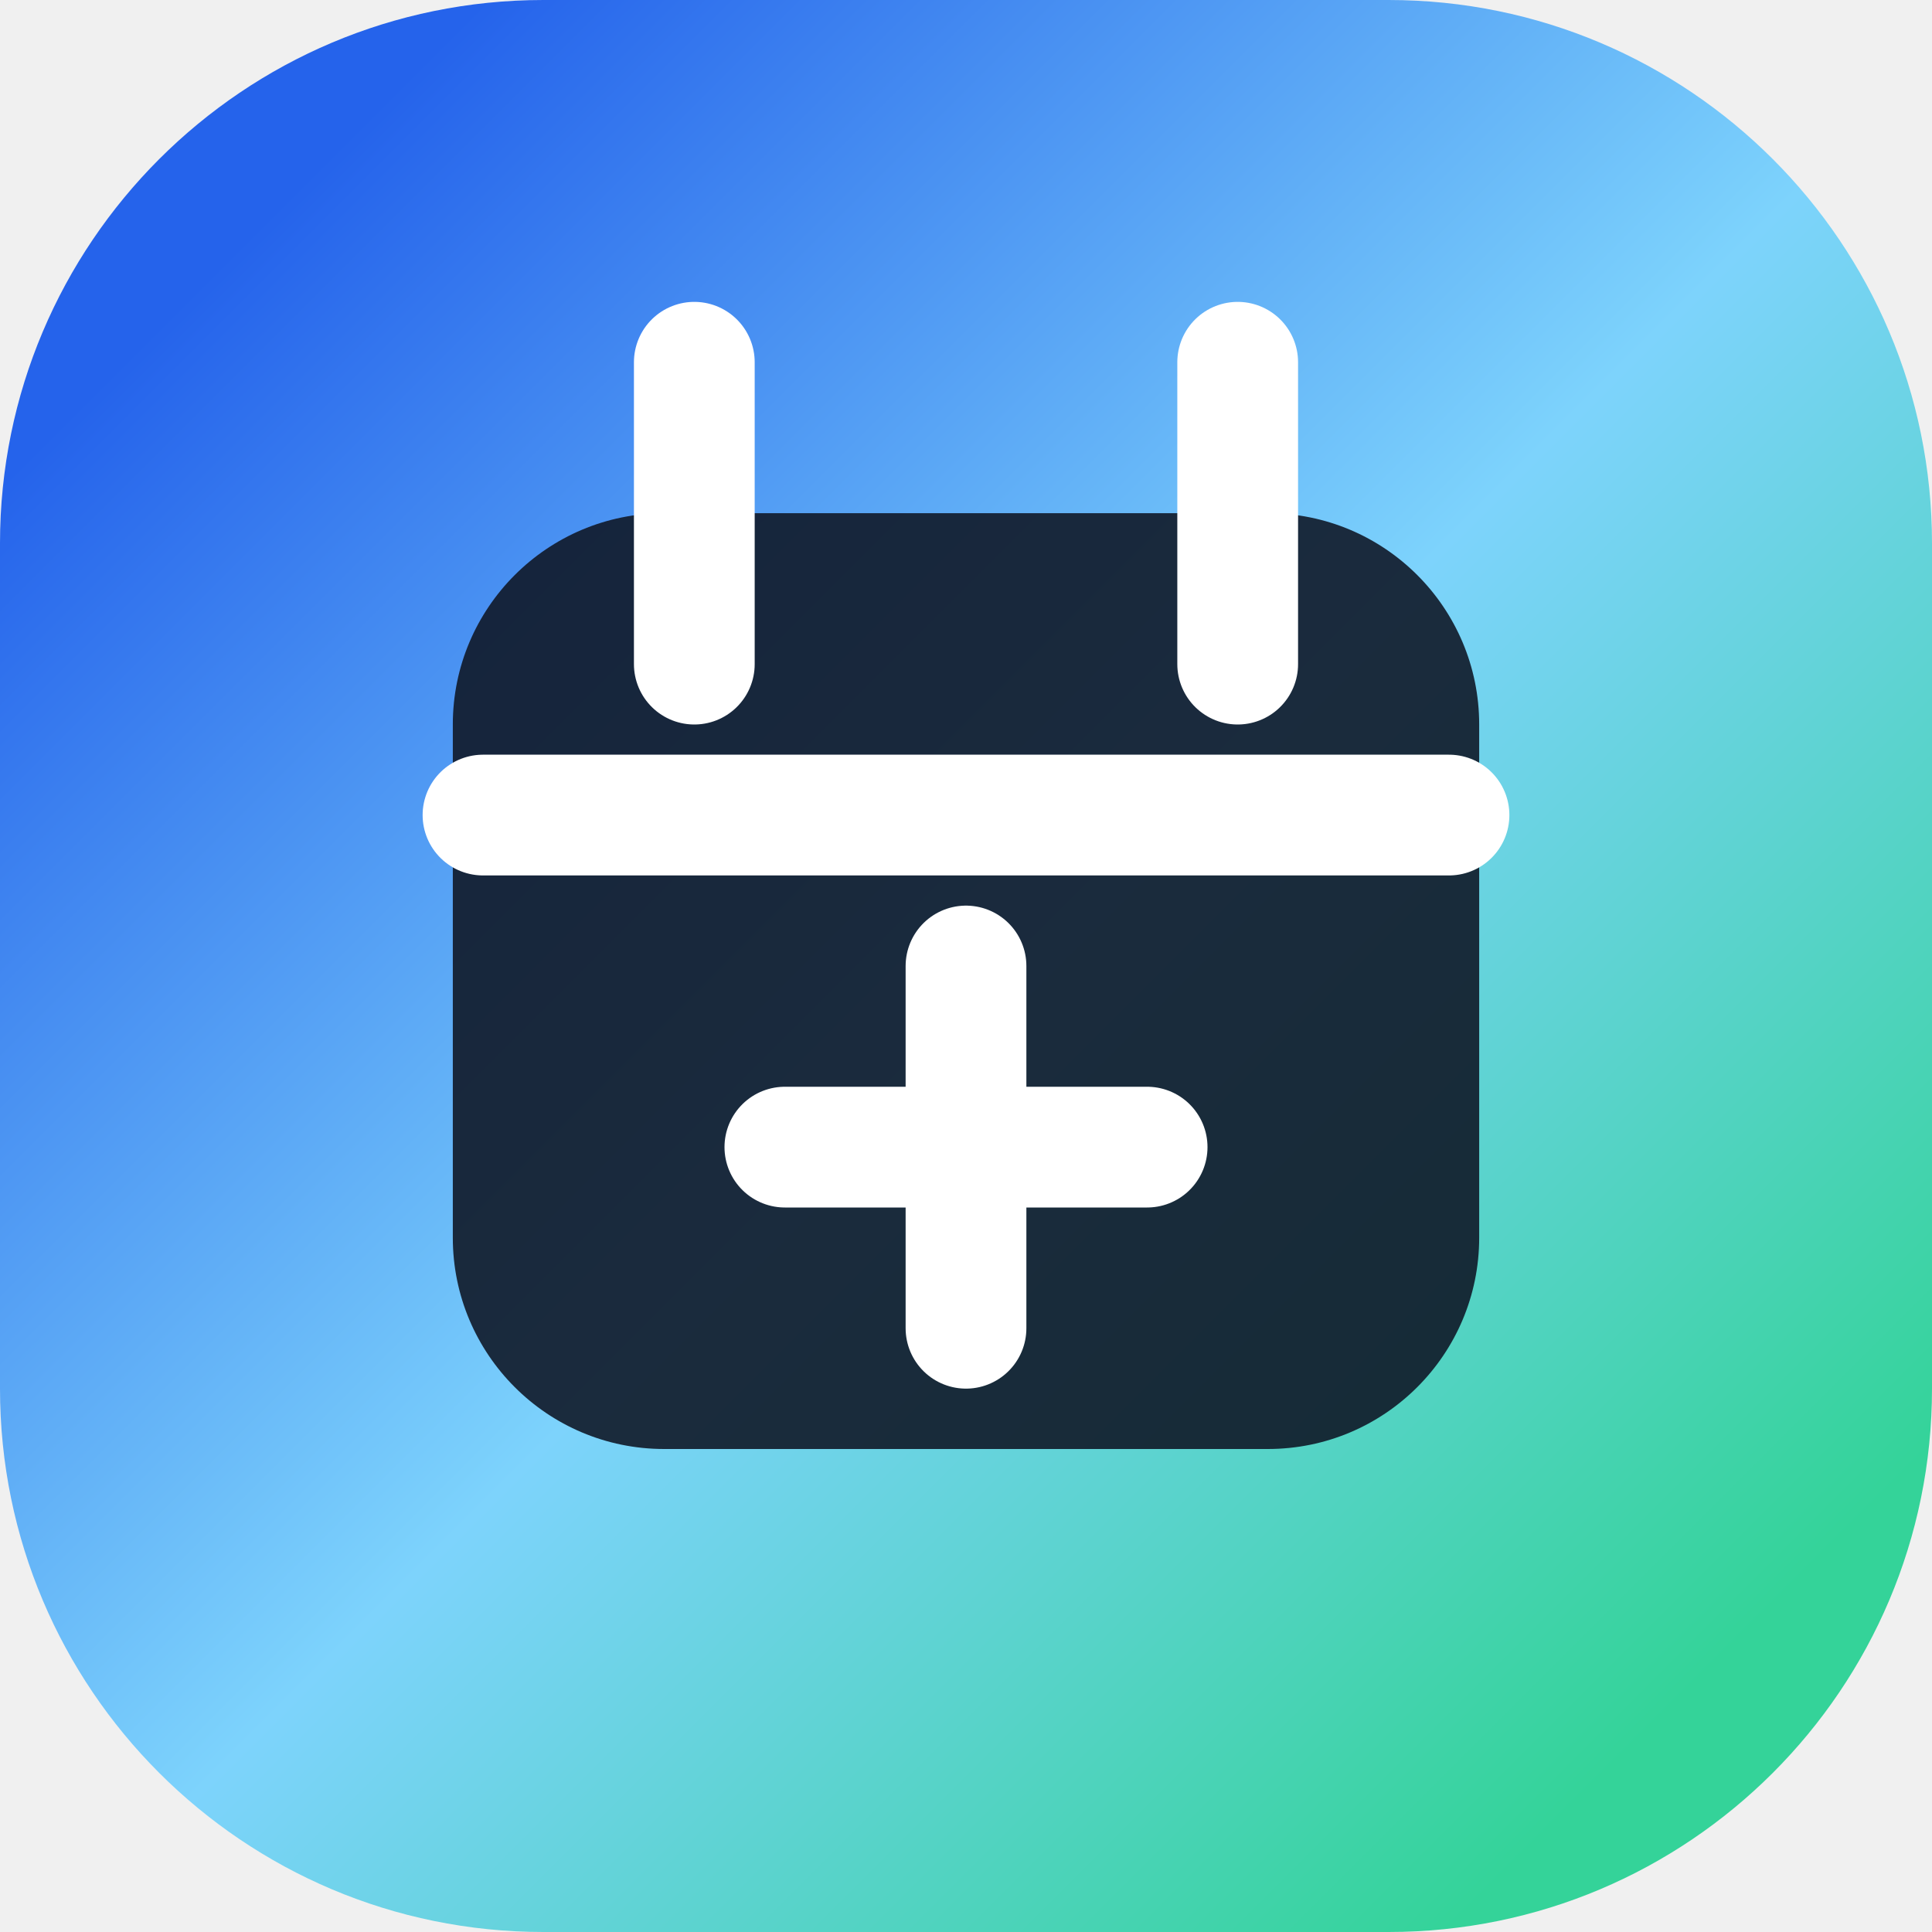
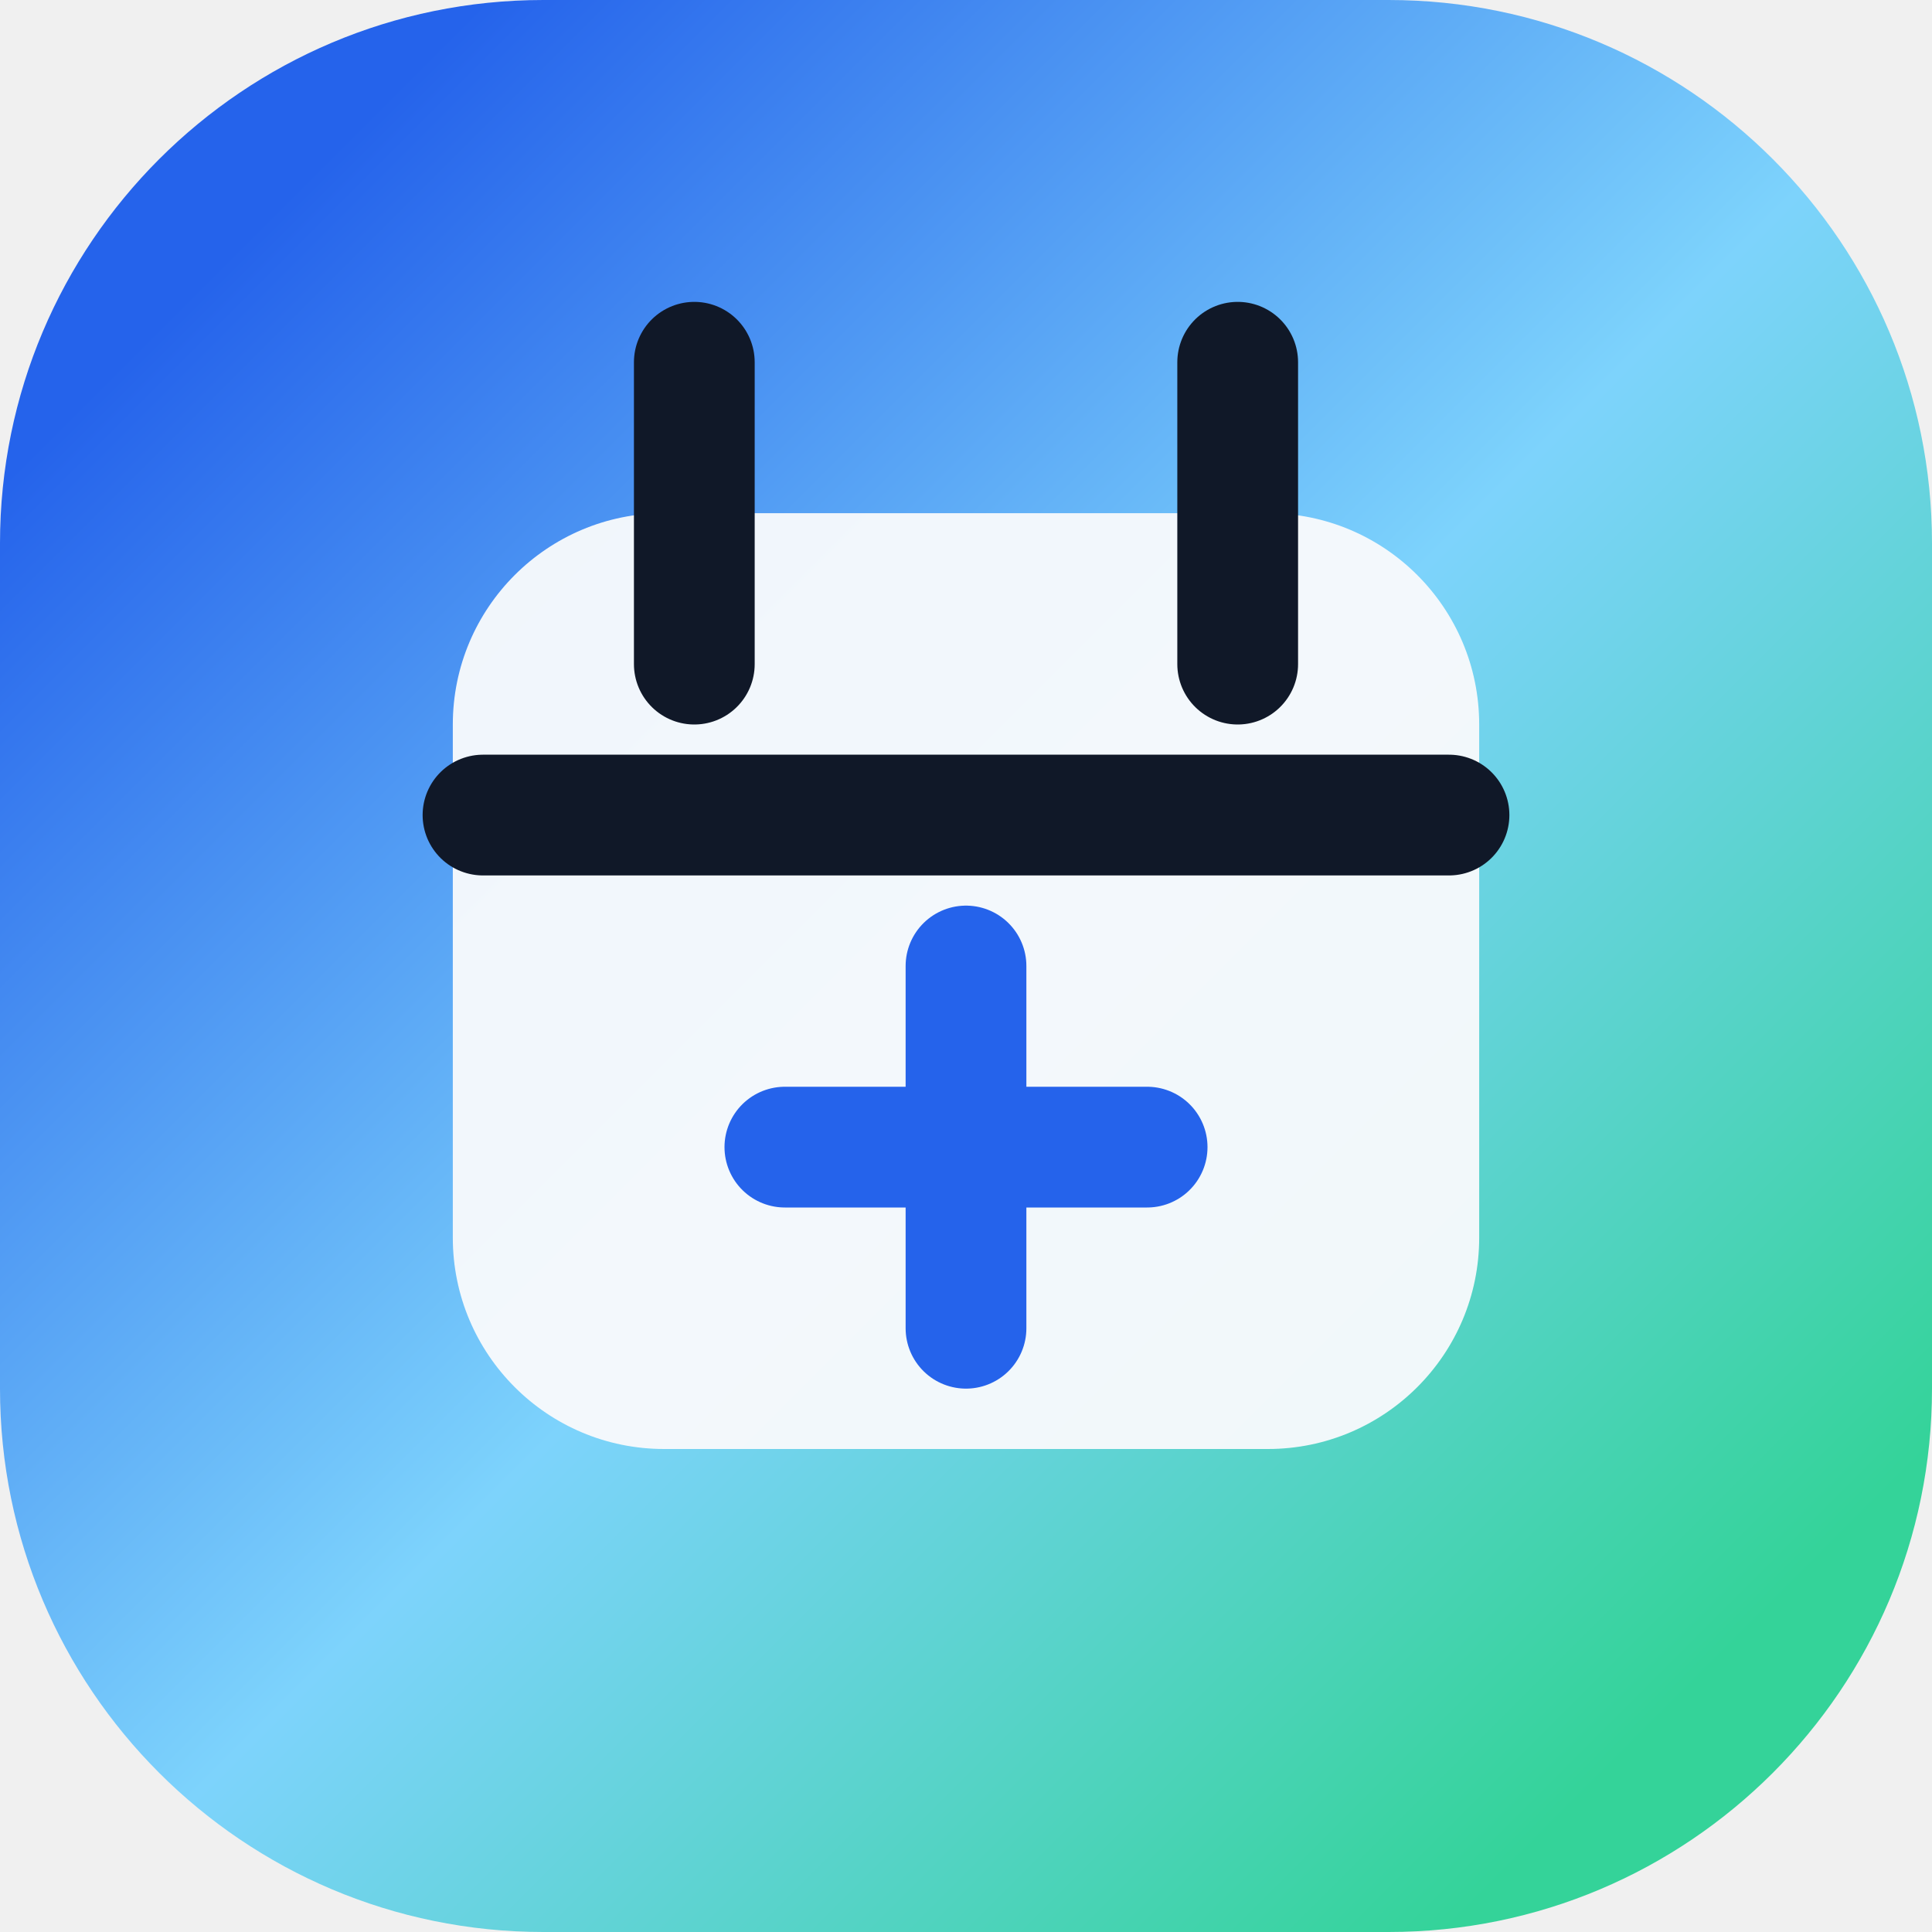
<svg xmlns="http://www.w3.org/2000/svg" viewBox="0 0 64 64" role="img" aria-label="Age Calculator">
  <defs>
    <linearGradient id="ageCalculatorBg" x1="8" y1="8" x2="56" y2="56" gradientUnits="userSpaceOnUse">
      <stop offset="0" stop-color="#2563eb" />
      <stop offset="0.52" stop-color="#7dd3fc" />
      <stop offset="1" stop-color="#34d399" />
    </linearGradient>
  </defs>
  <rect width="64" height="64" rx="18" fill="url(#ageCalculatorBg)" />
-   <rect x="15" y="17" width="34" height="31" rx="7" fill="#101828" opacity=".9" />
-   <path d="M23 12v10M41 12v10M16 27h32" fill="none" stroke="#ffffff" stroke-width="4" stroke-linecap="round" />
-   <path d="M26 38h12M32 32v12" fill="none" stroke="#ffffff" stroke-width="4" stroke-linecap="round" />
+   <rect x="15" y="17" width="34" height="31" rx="7" fill="#f8fafc" opacity=".96" />
+   <path d="M23 12v10M41 12v10M16 27h32" fill="none" stroke="#101828" stroke-width="4" stroke-linecap="round" />
+   <path d="M26 38h12M32 32v12" fill="none" stroke="#2563eb" stroke-width="4" stroke-linecap="round" />
</svg>
